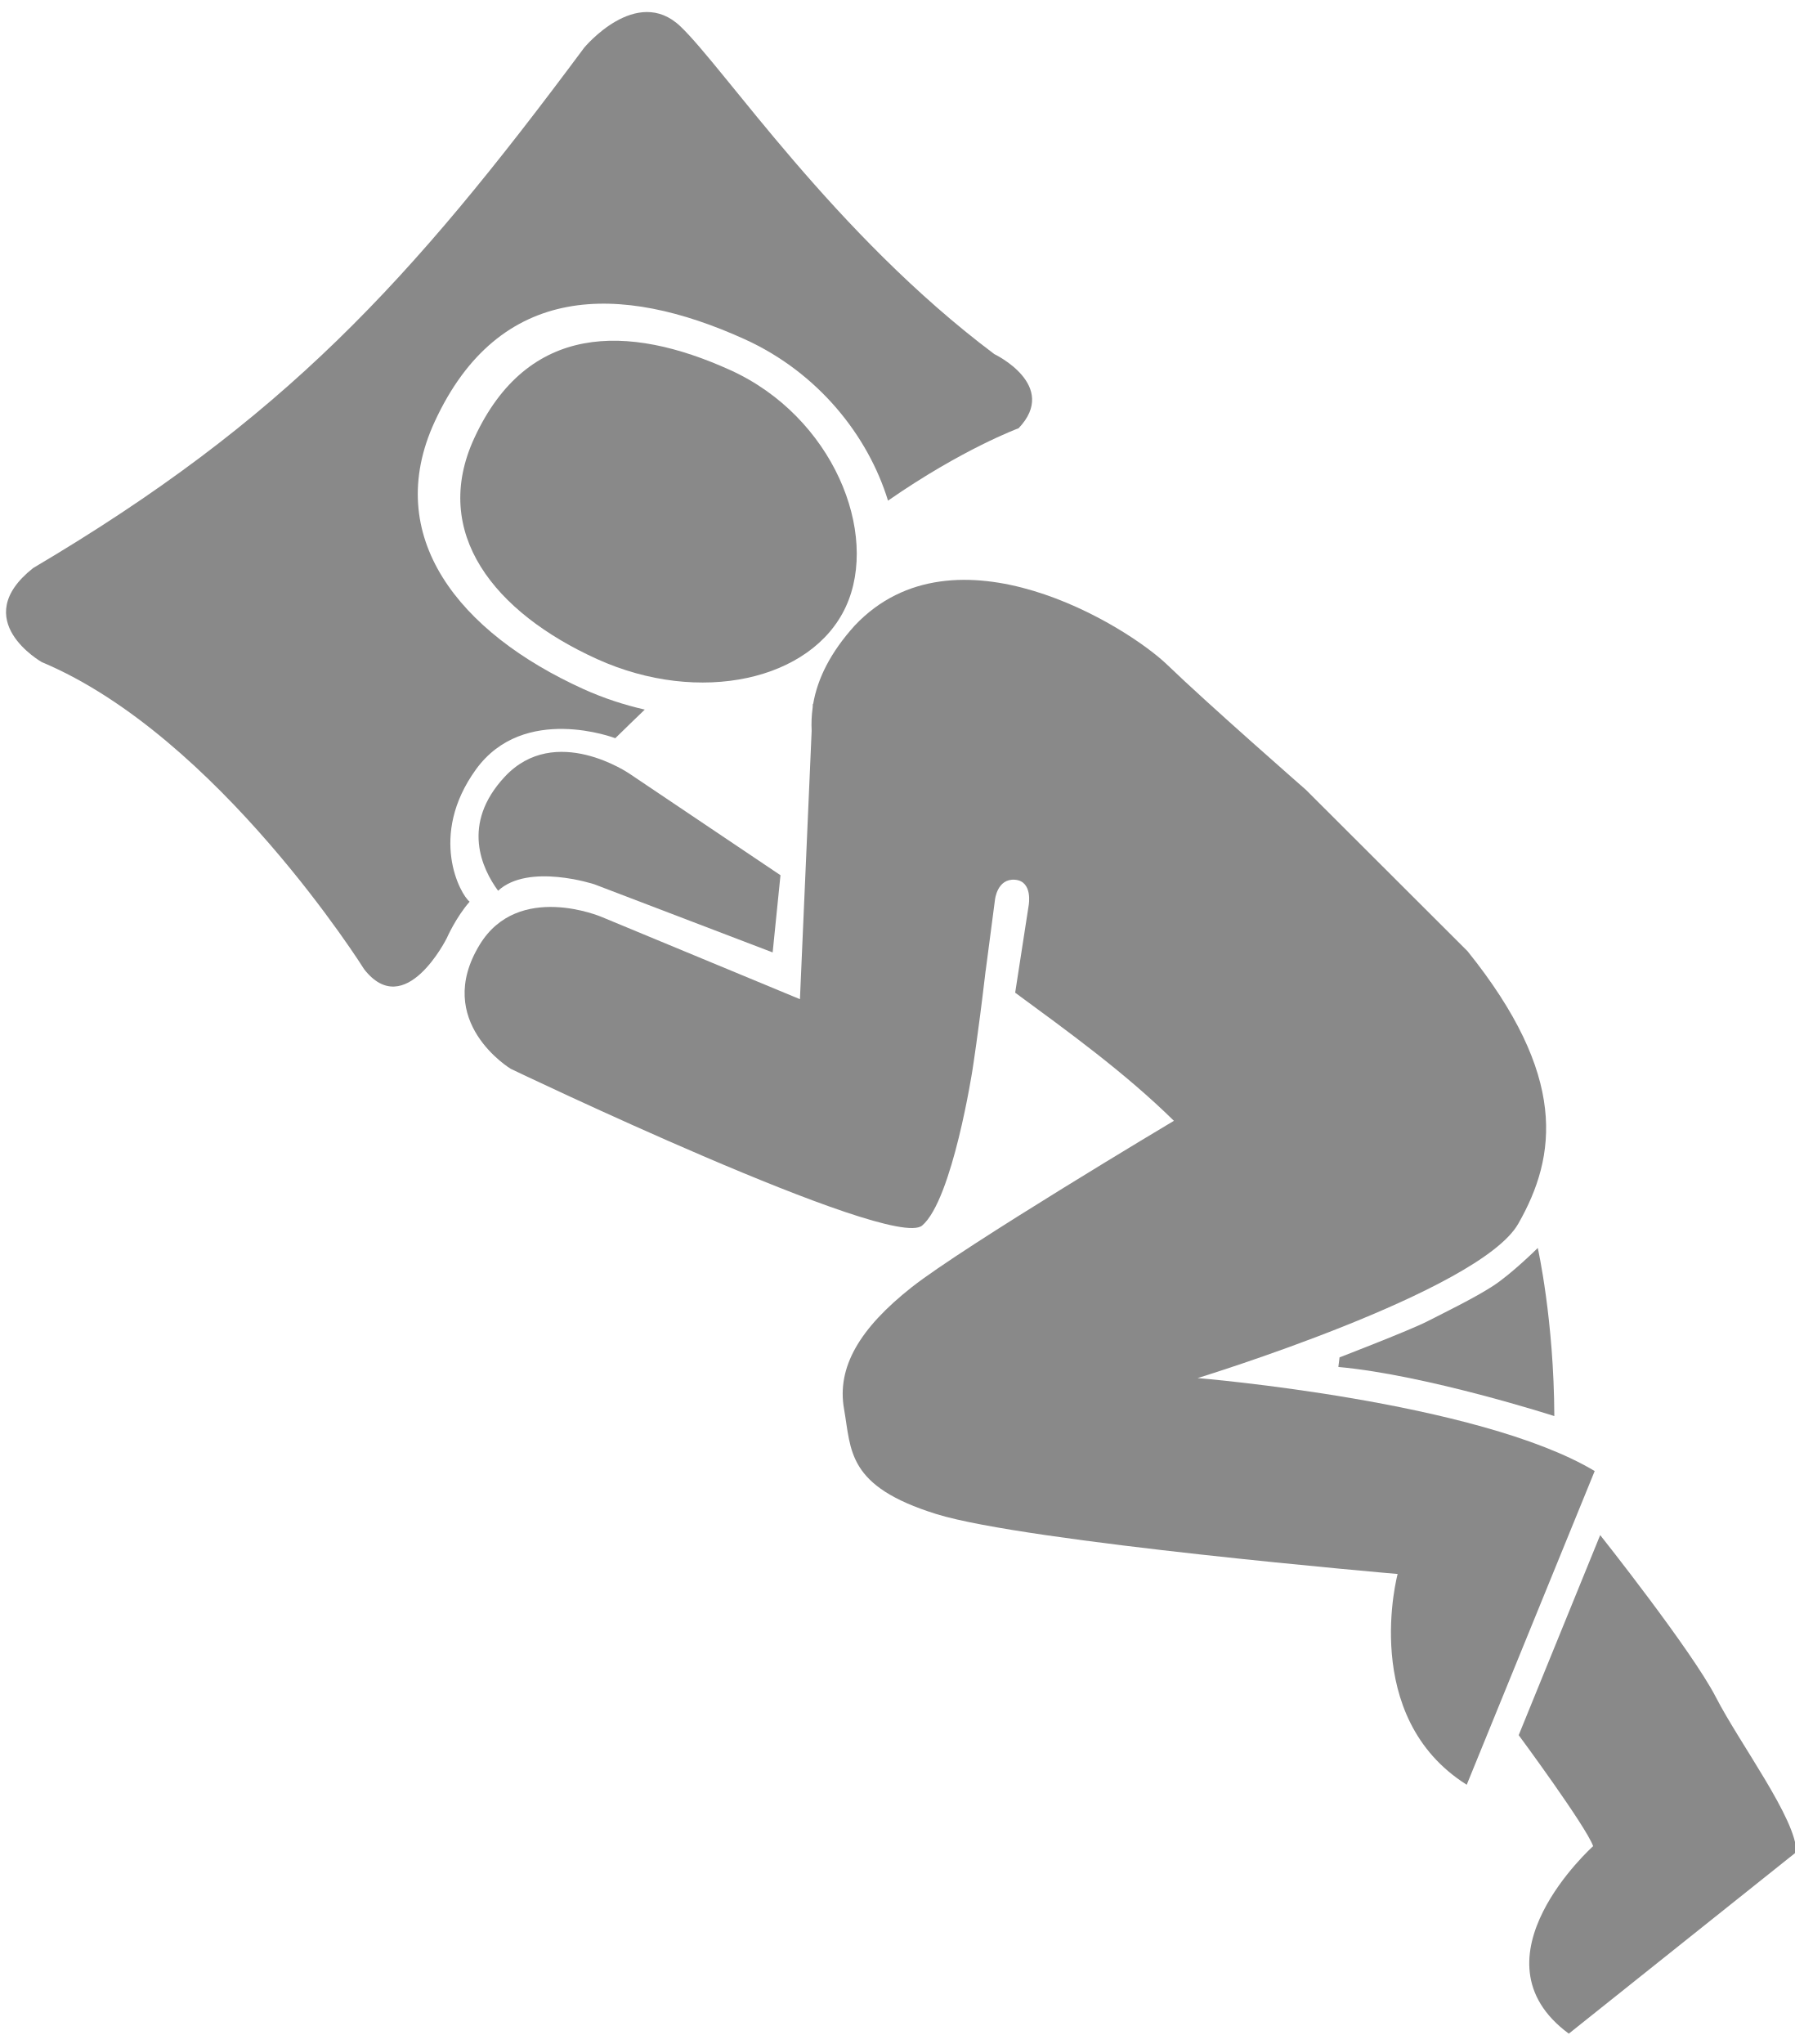
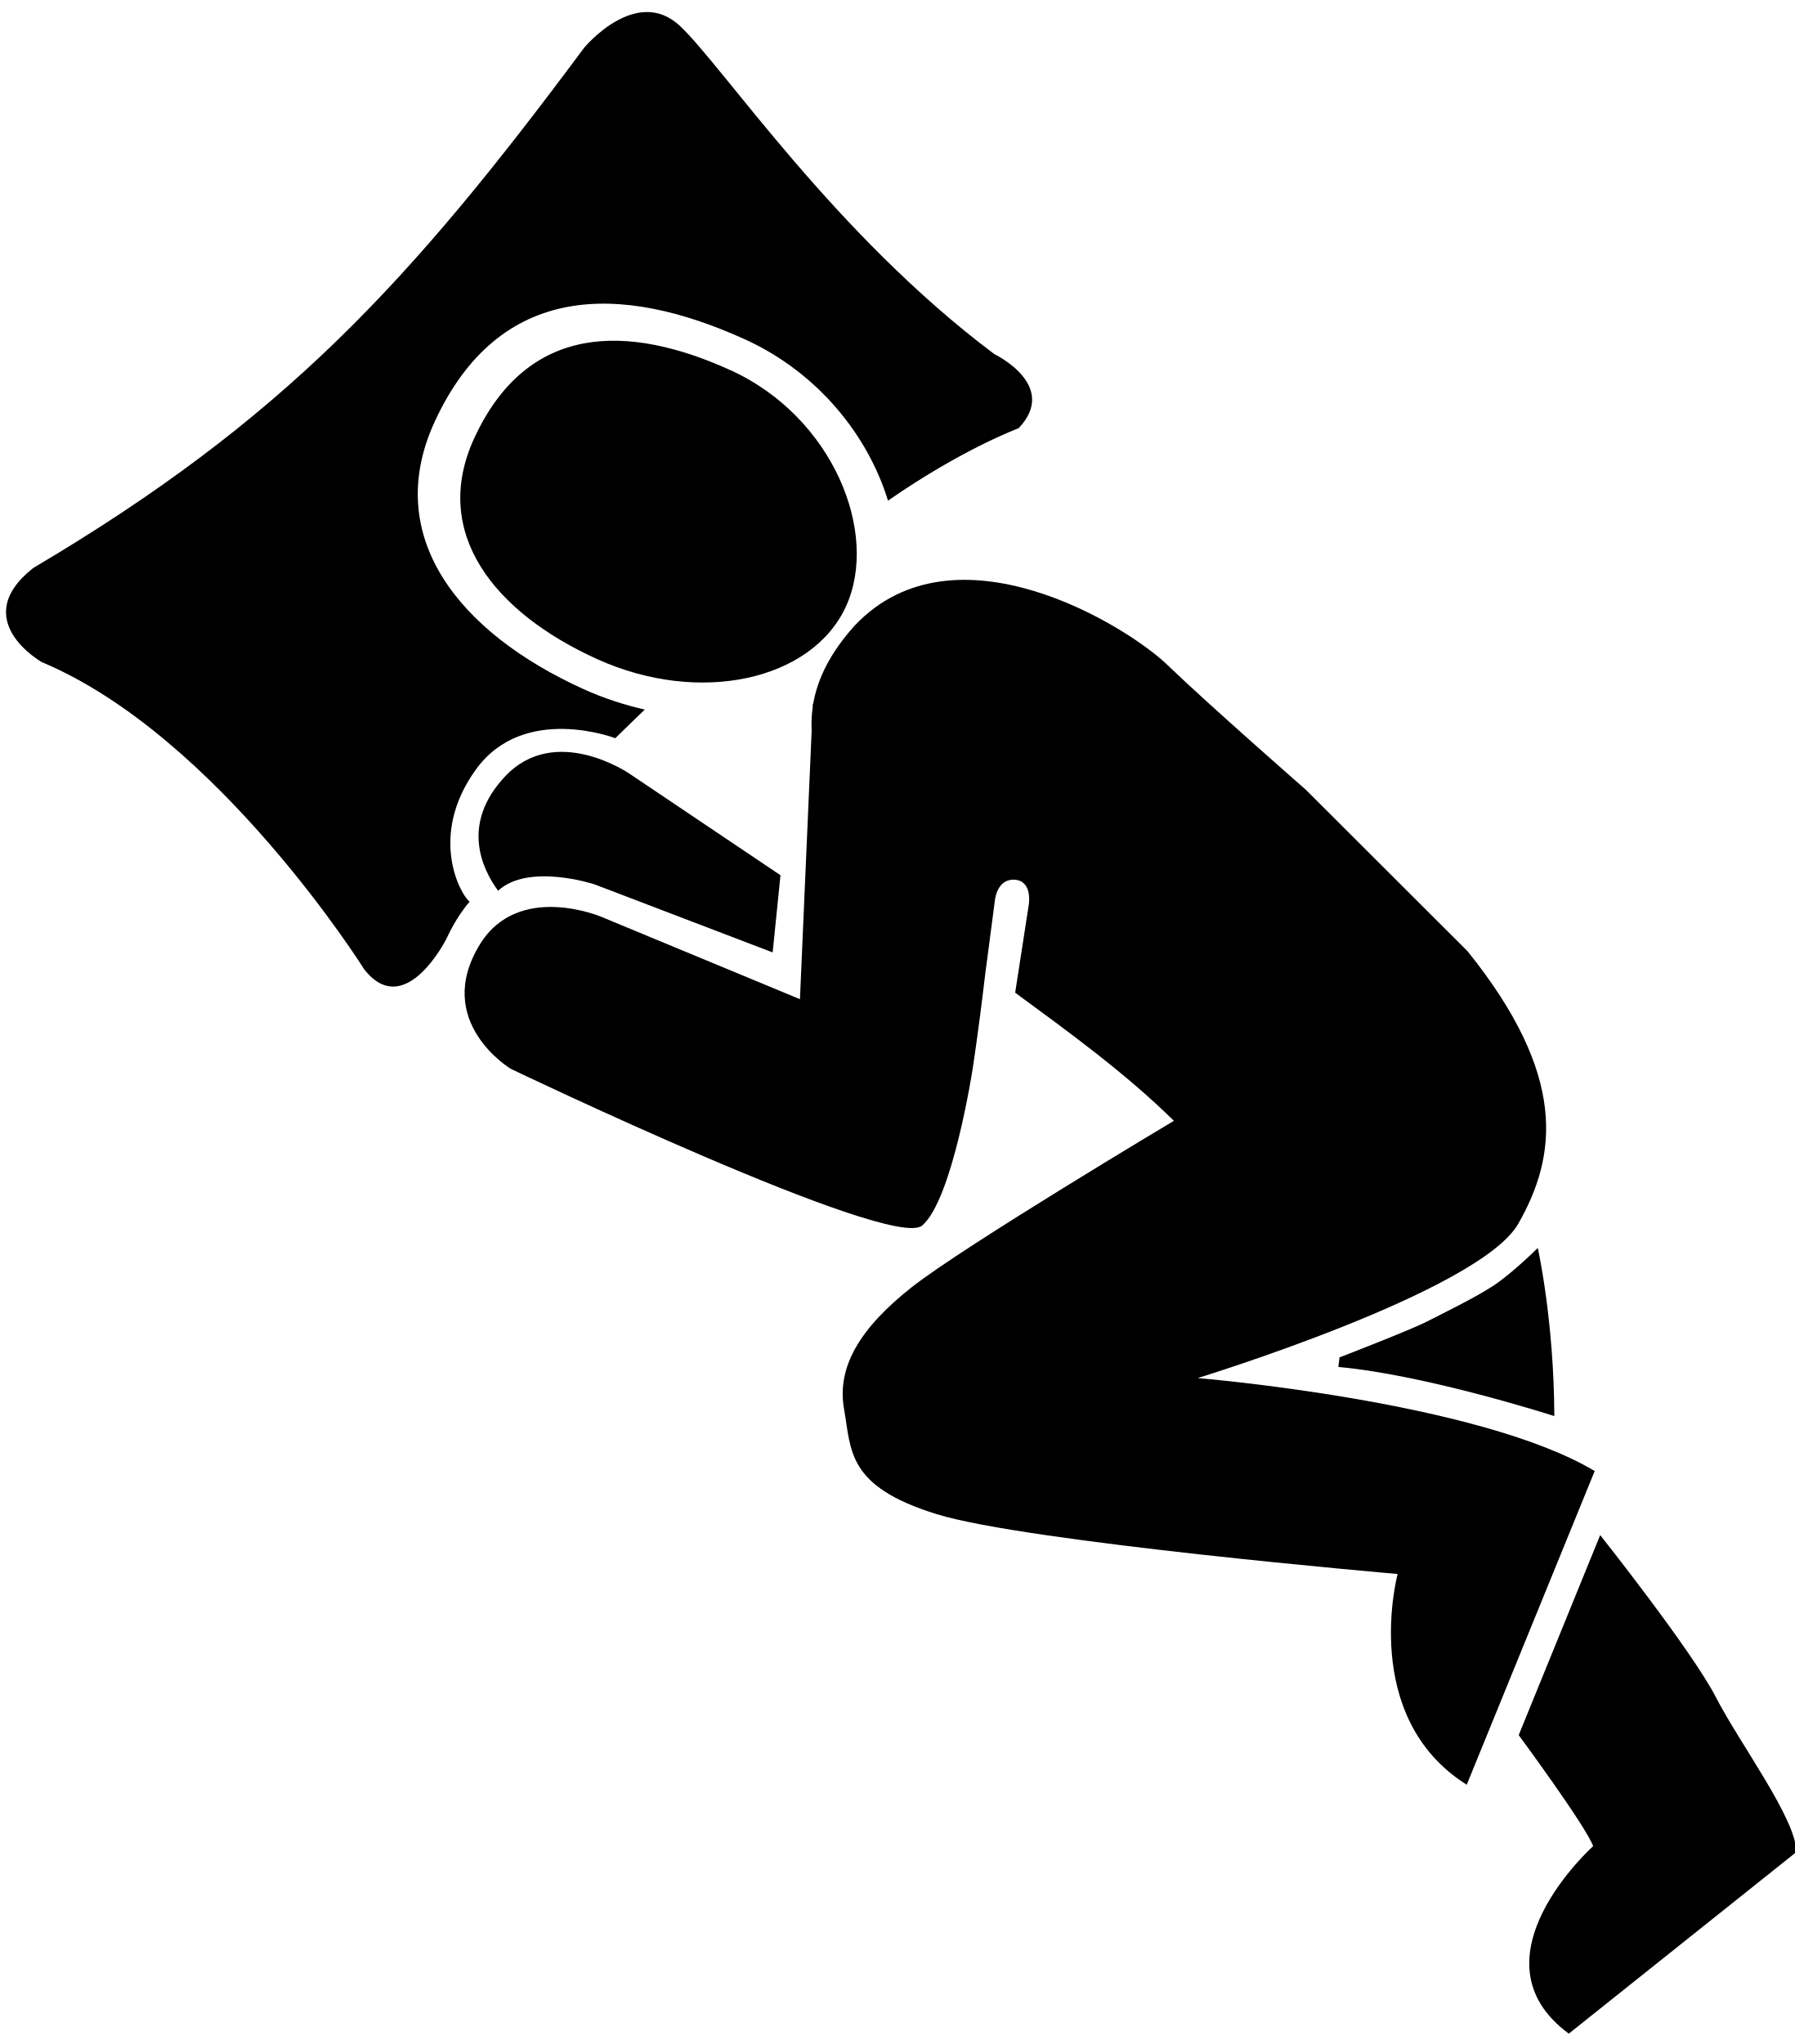
<svg xmlns="http://www.w3.org/2000/svg" width="65px" height="74px" viewBox="0 0 65 74" version="1.1">
  <defs />
-   <g id="Page-1" stroke="none" stroke-width="1" fill="none" fill-rule="evenodd">
-     <g id="-" transform="translate(-972, -2735)" fill="#898989">
+   <g id="Page-1" stroke="none" stroke-width="1" fill-rule="evenodd">
+     <g id="-" transform="translate(-972, -2735)">
      <g id="Group" transform="translate(972, 2735)">
        <path d="M21.62,23.86 C25.336,25.544 29.399,24.63 30.63,21.965 C31.859,19.299 30.161,15.084 26.446,13.399 C22.731,11.714 19.1,11.688 17.174,15.863 C15.59,19.298 17.905,22.175 21.62,23.86" id="Fill-25" />
        <path d="M54.05,46.566 C53.37,47.004 52.361,47.493 51.682,47.84 C51.049,48.164 48.508,49.142 48.508,49.142 L48.465,49.489 C51.671,49.78 56.286,51.267 56.286,51.267 C56.273,47.784 55.687,45.181 55.687,45.181 C55.687,45.181 54.731,46.129 54.05,46.566" id="Fill-27" />
        <path d="M62.137,61.445 C61.271,59.762 57.947,55.576 57.947,55.576 L54.996,62.818 C54.996,62.818 57.435,66.119 57.692,66.837 C57.692,66.837 53.137,70.918 56.81,73.625 L65.049,67.052 C65.058,65.863 63.003,63.129 62.137,61.445" id="Fill-29" />
        <path d="M36.006,12.819 C30.224,8.484 26.231,2.467 24.638,0.953 C23.045,-0.561 21.153,1.729 21.153,1.729 C14.837,10.23 10.263,15.207 1.199,20.566 C-1.181,22.45 1.517,23.973 1.517,23.973 C7.896,26.648 13.189,35.093 13.189,35.093 C14.675,36.988 16.178,33.966 16.178,33.966 C16.178,33.966 16.504,33.219 17.007,32.644 C16.676,32.397 15.496,30.263 17.234,27.858 C18.972,25.453 22.281,26.726 22.281,26.726 C22.588,26.426 23.038,25.986 23.349,25.69 C22.607,25.52 21.86,25.279 21.124,24.945 C16.626,22.906 13.823,19.423 15.742,15.265 C18.074,10.21 22.469,10.242 26.966,12.281 C29.638,13.493 31.439,15.786 32.157,18.125 C34.866,16.245 36.886,15.504 36.886,15.504 C38.37,13.947 36.006,12.819 36.006,12.819" id="Fill-32" />
        <path d="M21.521,32.014 L27.98,34.481 L28.263,31.686 L22.796,28.011 C22.796,28.011 20.102,26.157 18.274,28.126 C16.683,29.836 17.457,31.456 18.037,32.248 C19.138,31.232 21.521,32.014 21.521,32.014" id="Fill-34" />
        <path d="M53.142,34.435 L47.287,28.591 C47.287,28.591 43.727,25.476 42.268,24.067 C40.809,22.659 34.579,18.81 30.951,22.648 C30.064,23.631 29.605,24.573 29.448,25.478 C29.44,25.485 29.435,25.489 29.435,25.489 L29.429,25.615 C29.389,25.9 29.378,26.181 29.392,26.459 L28.968,36.174 L21.783,33.195 C21.783,33.195 18.772,31.908 17.373,34.198 C15.663,36.994 18.497,38.696 18.497,38.696 C18.497,38.696 32.296,45.307 33.395,44.368 C34.494,43.428 35.219,38.715 35.219,38.715 C35.219,38.715 35.433,37.345 35.659,35.416 L35.66,35.412 C35.671,35.324 35.681,35.237 35.691,35.147 C35.692,35.147 35.692,35.148 35.693,35.149 L36.031,32.572 C36.031,32.572 36.109,31.796 36.759,31.85 C37.408,31.905 37.253,32.765 37.253,32.765 L36.762,35.939 C38.654,37.329 40.733,38.829 42.51,40.577 C42.51,40.577 34.908,45.111 33.017,46.601 C31.125,48.092 30.298,49.503 30.565,51.011 C30.832,52.519 30.656,53.804 33.913,54.816 C37.171,55.827 50.612,56.984 50.612,56.984 C50.612,56.984 49.218,62.161 53.114,64.614 L57.748,53.257 C53.529,50.727 43.369,49.891 43.369,49.891 C43.369,49.891 53.573,46.768 54.98,44.304 C56.387,41.841 56.769,38.943 53.142,34.435" id="Fill-36" />
      </g>
    </g>
  </g>
</svg>
